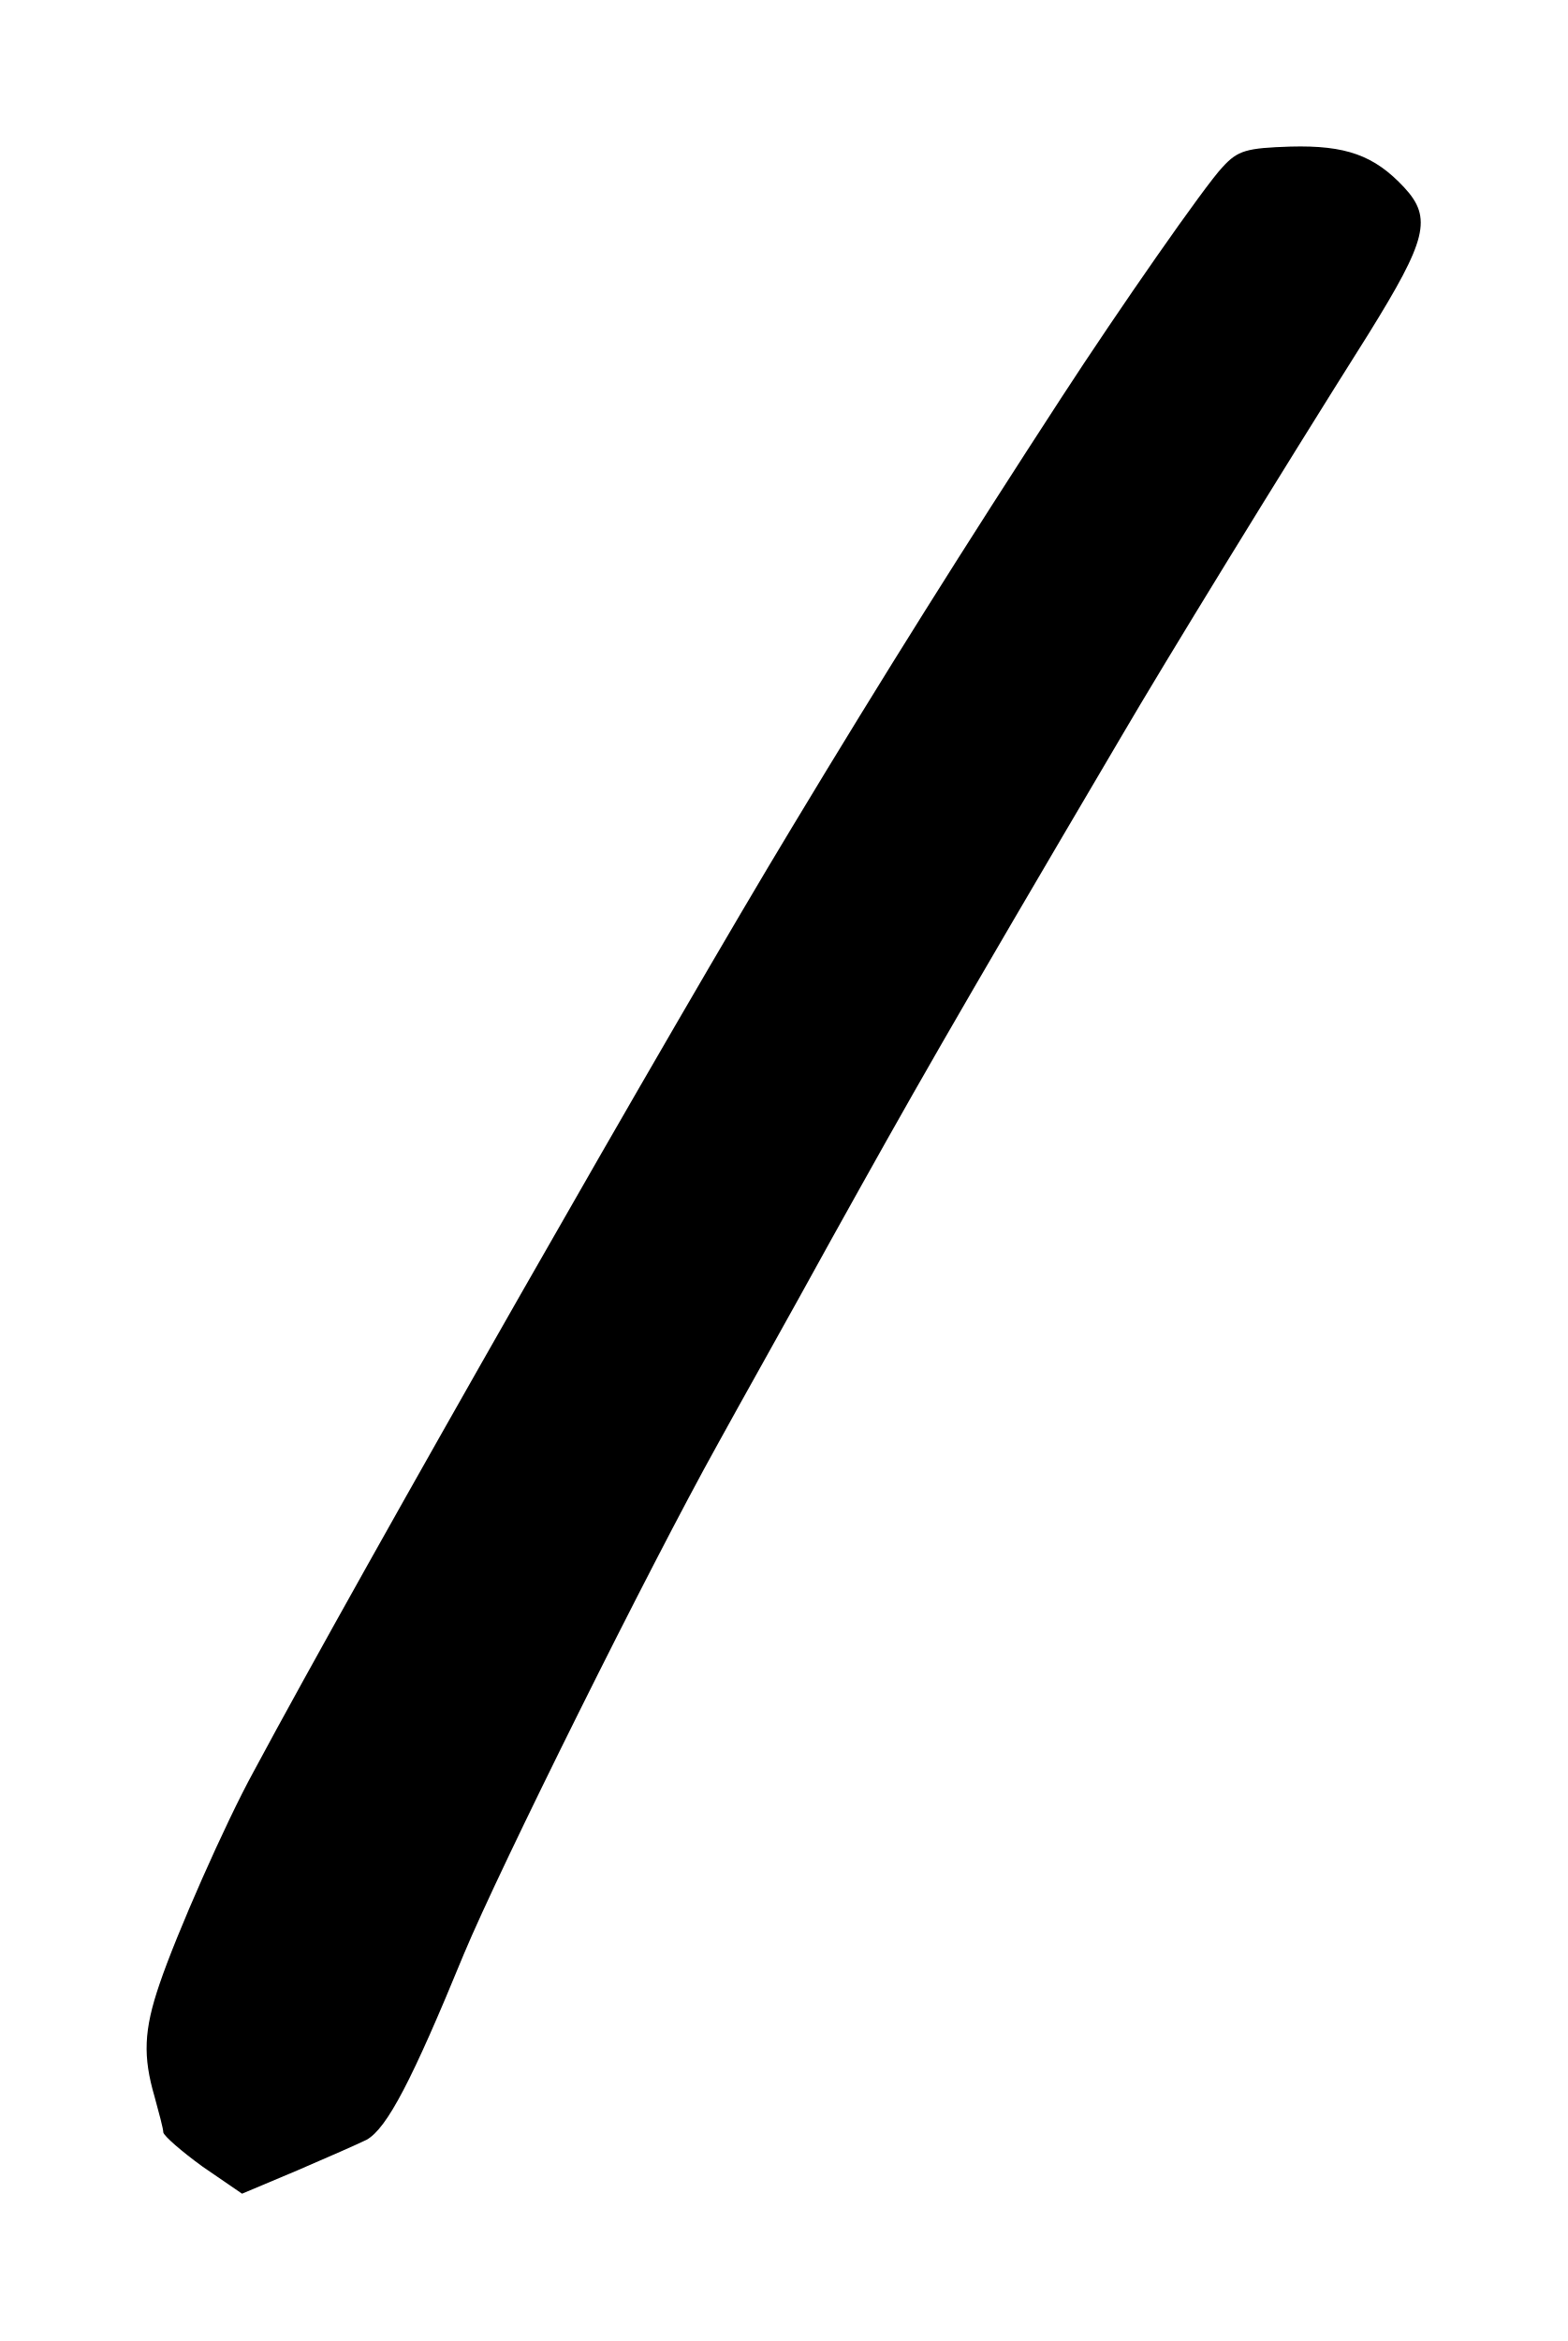
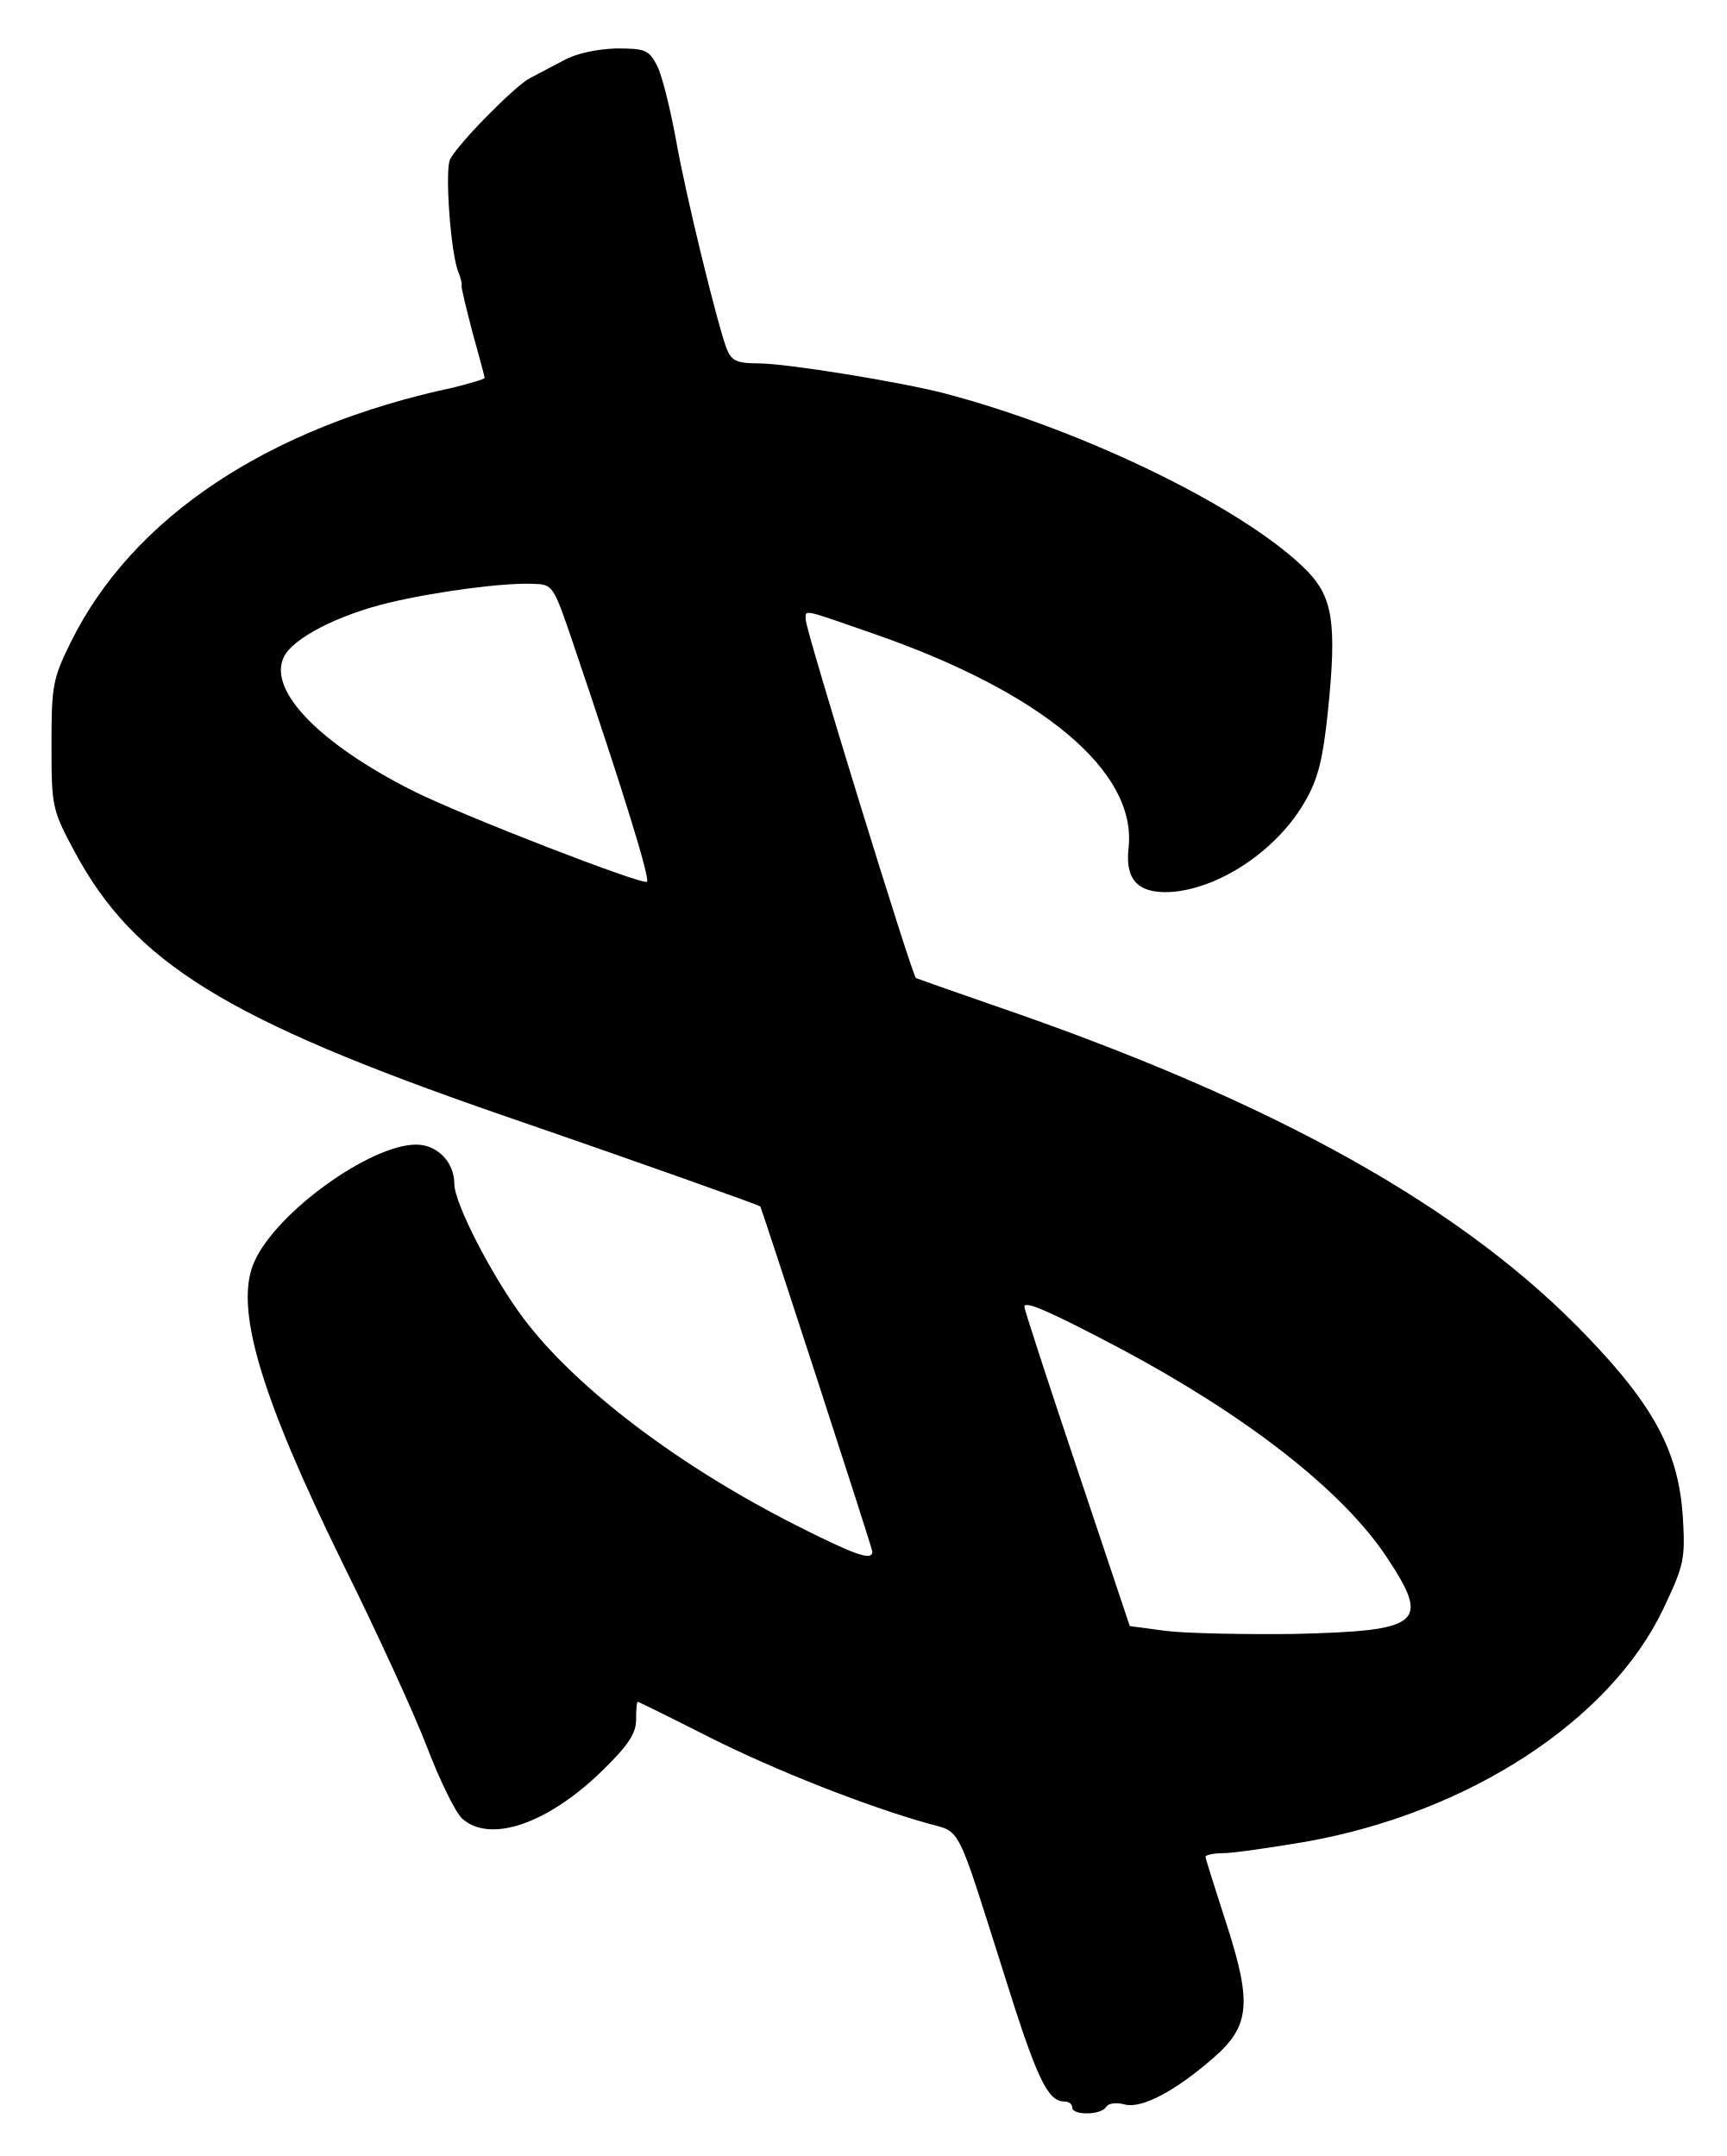
- <svg xmlns="http://www.w3.org/2000/svg" version="1.0" width="215pt" height="321pt" viewBox="0 0 215 321" preserveAspectRatio="xMidYMid meet">
-   <g transform="translate(0,321) scale(0.1,-0.1)" fill="#000000" stroke="none">
-     <path d="M1677 2981 c-24 -25 -143 -196 -221 -316 -134 -206 -241 -376 -370 -590 -155 -256 -589 -1016 -738 -1294 -39 -71 -106 -223 -129 -291 -22 -64 -23 -100 -7 -155 6 -22 12 -44 12 -49 1 -5 25 -26 54 -47 l54 -37 76 32 c42 18 85 37 95 42 28 16 62 81 133 254 50 120 255 532 348 699 29 53 100 179 156 281 113 203 157 281 398 690 59 101 216 357 339 552 80 129 88 159 49 201 -41 44 -80 58 -156 56 -60 -2 -72 -5 -93 -28z" />
+ <svg xmlns="http://www.w3.org/2000/svg" version="1.0" width="285pt" height="356pt" viewBox="0 0 285 356" preserveAspectRatio="xMidYMid meet">
+   <g transform="translate(0,356) scale(0.1,-0.1)" fill="#000000" stroke="none">
+     <path d="M930 3460 c-19 -10 -44 -23 -55 -29 -23 -11 -118 -107 -132 -134 -9 -18 1 -158 14 -187 3 -8 6 -18 5 -21 -1 -4 8 -39 18 -78 11 -39 20 -73 20 -75 0 -2 -24 -9 -52 -16 -305 -65 -529 -214 -631 -420 -30 -61 -32 -72 -32 -170 0 -102 1 -107 38 -176 98 -183 249 -277 702 -434 247 -85 428 -150 430 -152 4 -8 185 -564 185 -570 0 -16 -28 -6 -125 43 -194 98 -364 227 -450 341 -52 69 -115 191 -115 223 0 36 -28 65 -63 65 -76 0 -231 -112 -267 -193 -34 -75 9 -220 148 -503 54 -109 116 -244 137 -299 21 -55 47 -108 58 -118 46 -41 141 -9 232 80 42 41 55 61 55 83 0 17 1 30 3 30 1 0 54 -26 117 -58 109 -55 259 -114 362 -143 55 -15 46 2 124 -244 55 -176 73 -215 101 -215 7 0 13 -4 13 -10 0 -13 47 -13 56 1 3 6 17 8 31 4 28 -7 83 22 146 77 60 52 64 90 22 220 -19 59 -35 109 -35 112 0 3 13 6 29 6 16 0 78 9 137 19 269 48 502 200 590 385 34 72 36 81 32 151 -7 106 -46 181 -155 295 -205 216 -519 391 -983 550 -69 24 -126 44 -128 45 -7 6 -182 574 -182 592 0 17 -7 18 111 -23 280 -97 436 -228 422 -354 -6 -52 15 -75 67 -73 81 4 179 69 225 151 21 36 29 70 37 147 15 145 8 188 -33 231 -98 101 -364 232 -598 294 -72 19 -263 50 -309 50 -35 0 -44 4 -52 23 -15 38 -69 258 -85 351 -9 48 -22 101 -30 117 -14 27 -20 29 -68 29 -31 -1 -66 -8 -87 -20z m17 -965 c84 -248 126 -385 121 -391 -7 -6 -307 110 -388 151 -152 77 -237 164 -212 219 14 32 91 71 175 91 80 19 191 33 236 31 34 -1 34 -1 68 -101z m903 -1162 c208 -111 366 -234 439 -344 73 -110 58 -122 -154 -127 -82 -1 -177 1 -210 5 l-60 8 -87 260 c-48 143 -87 263 -87 267 -1 12 45 -9 159 -69z" />
  </g>
</svg>
